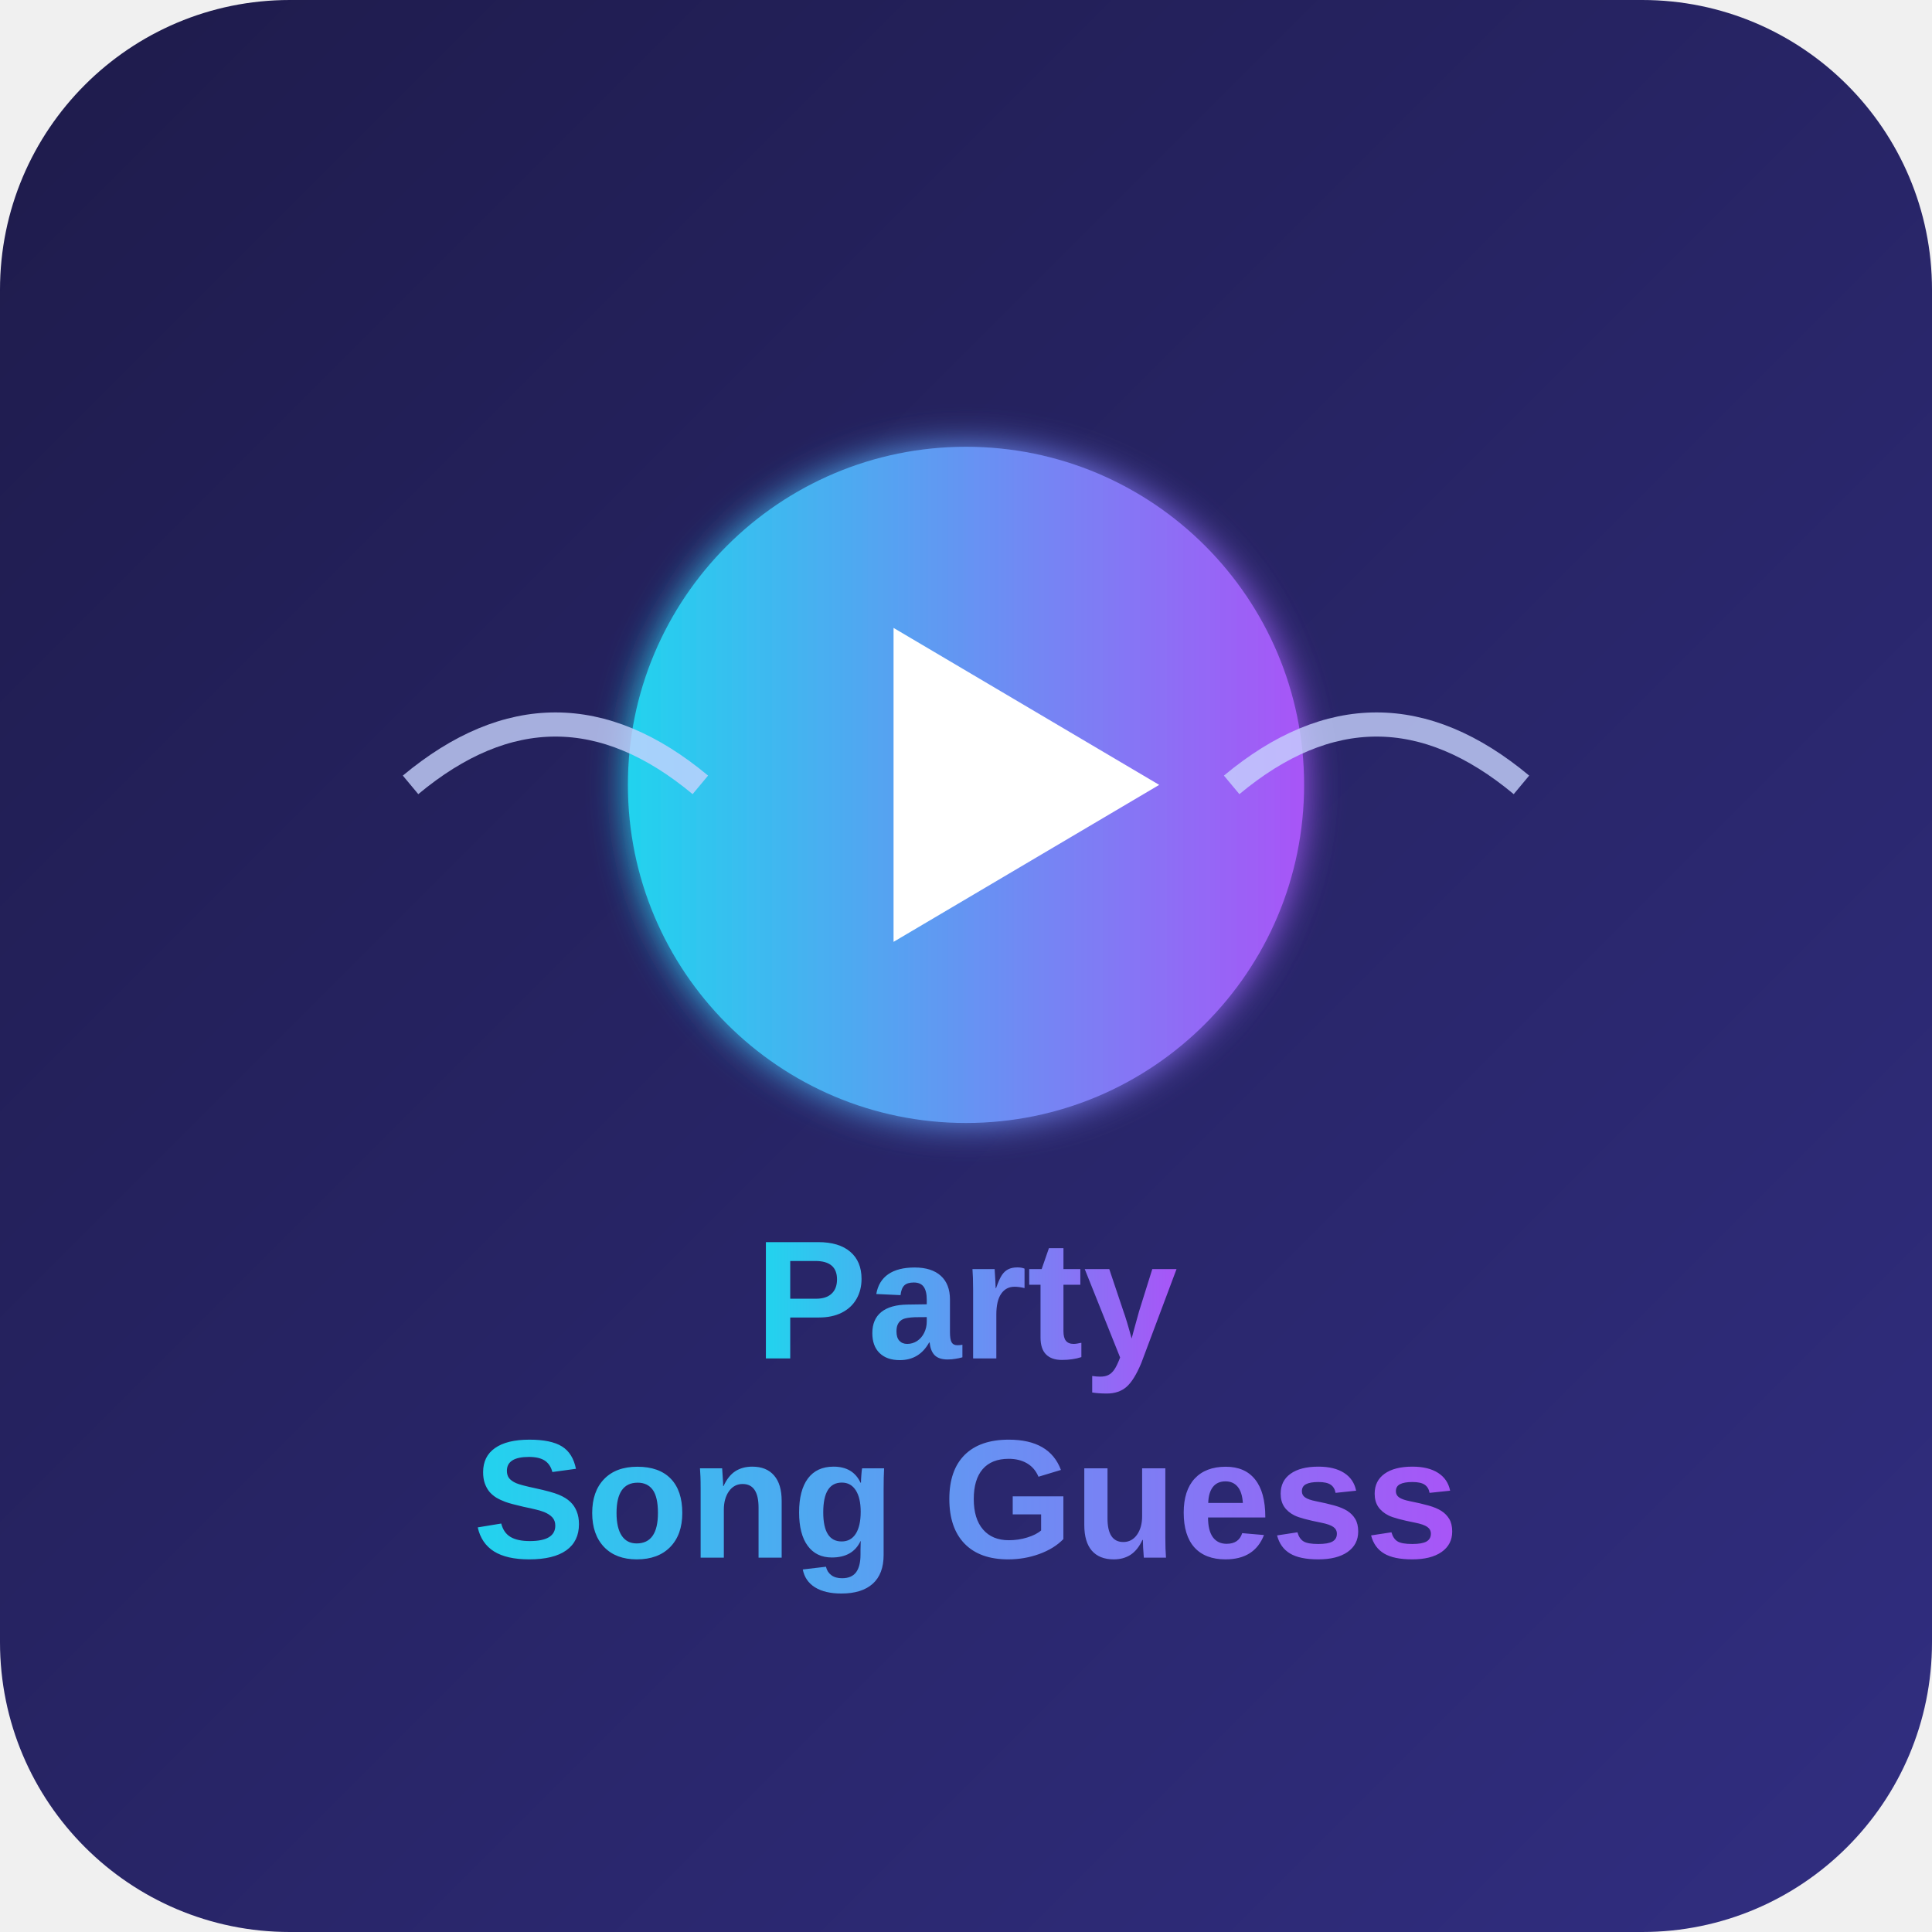
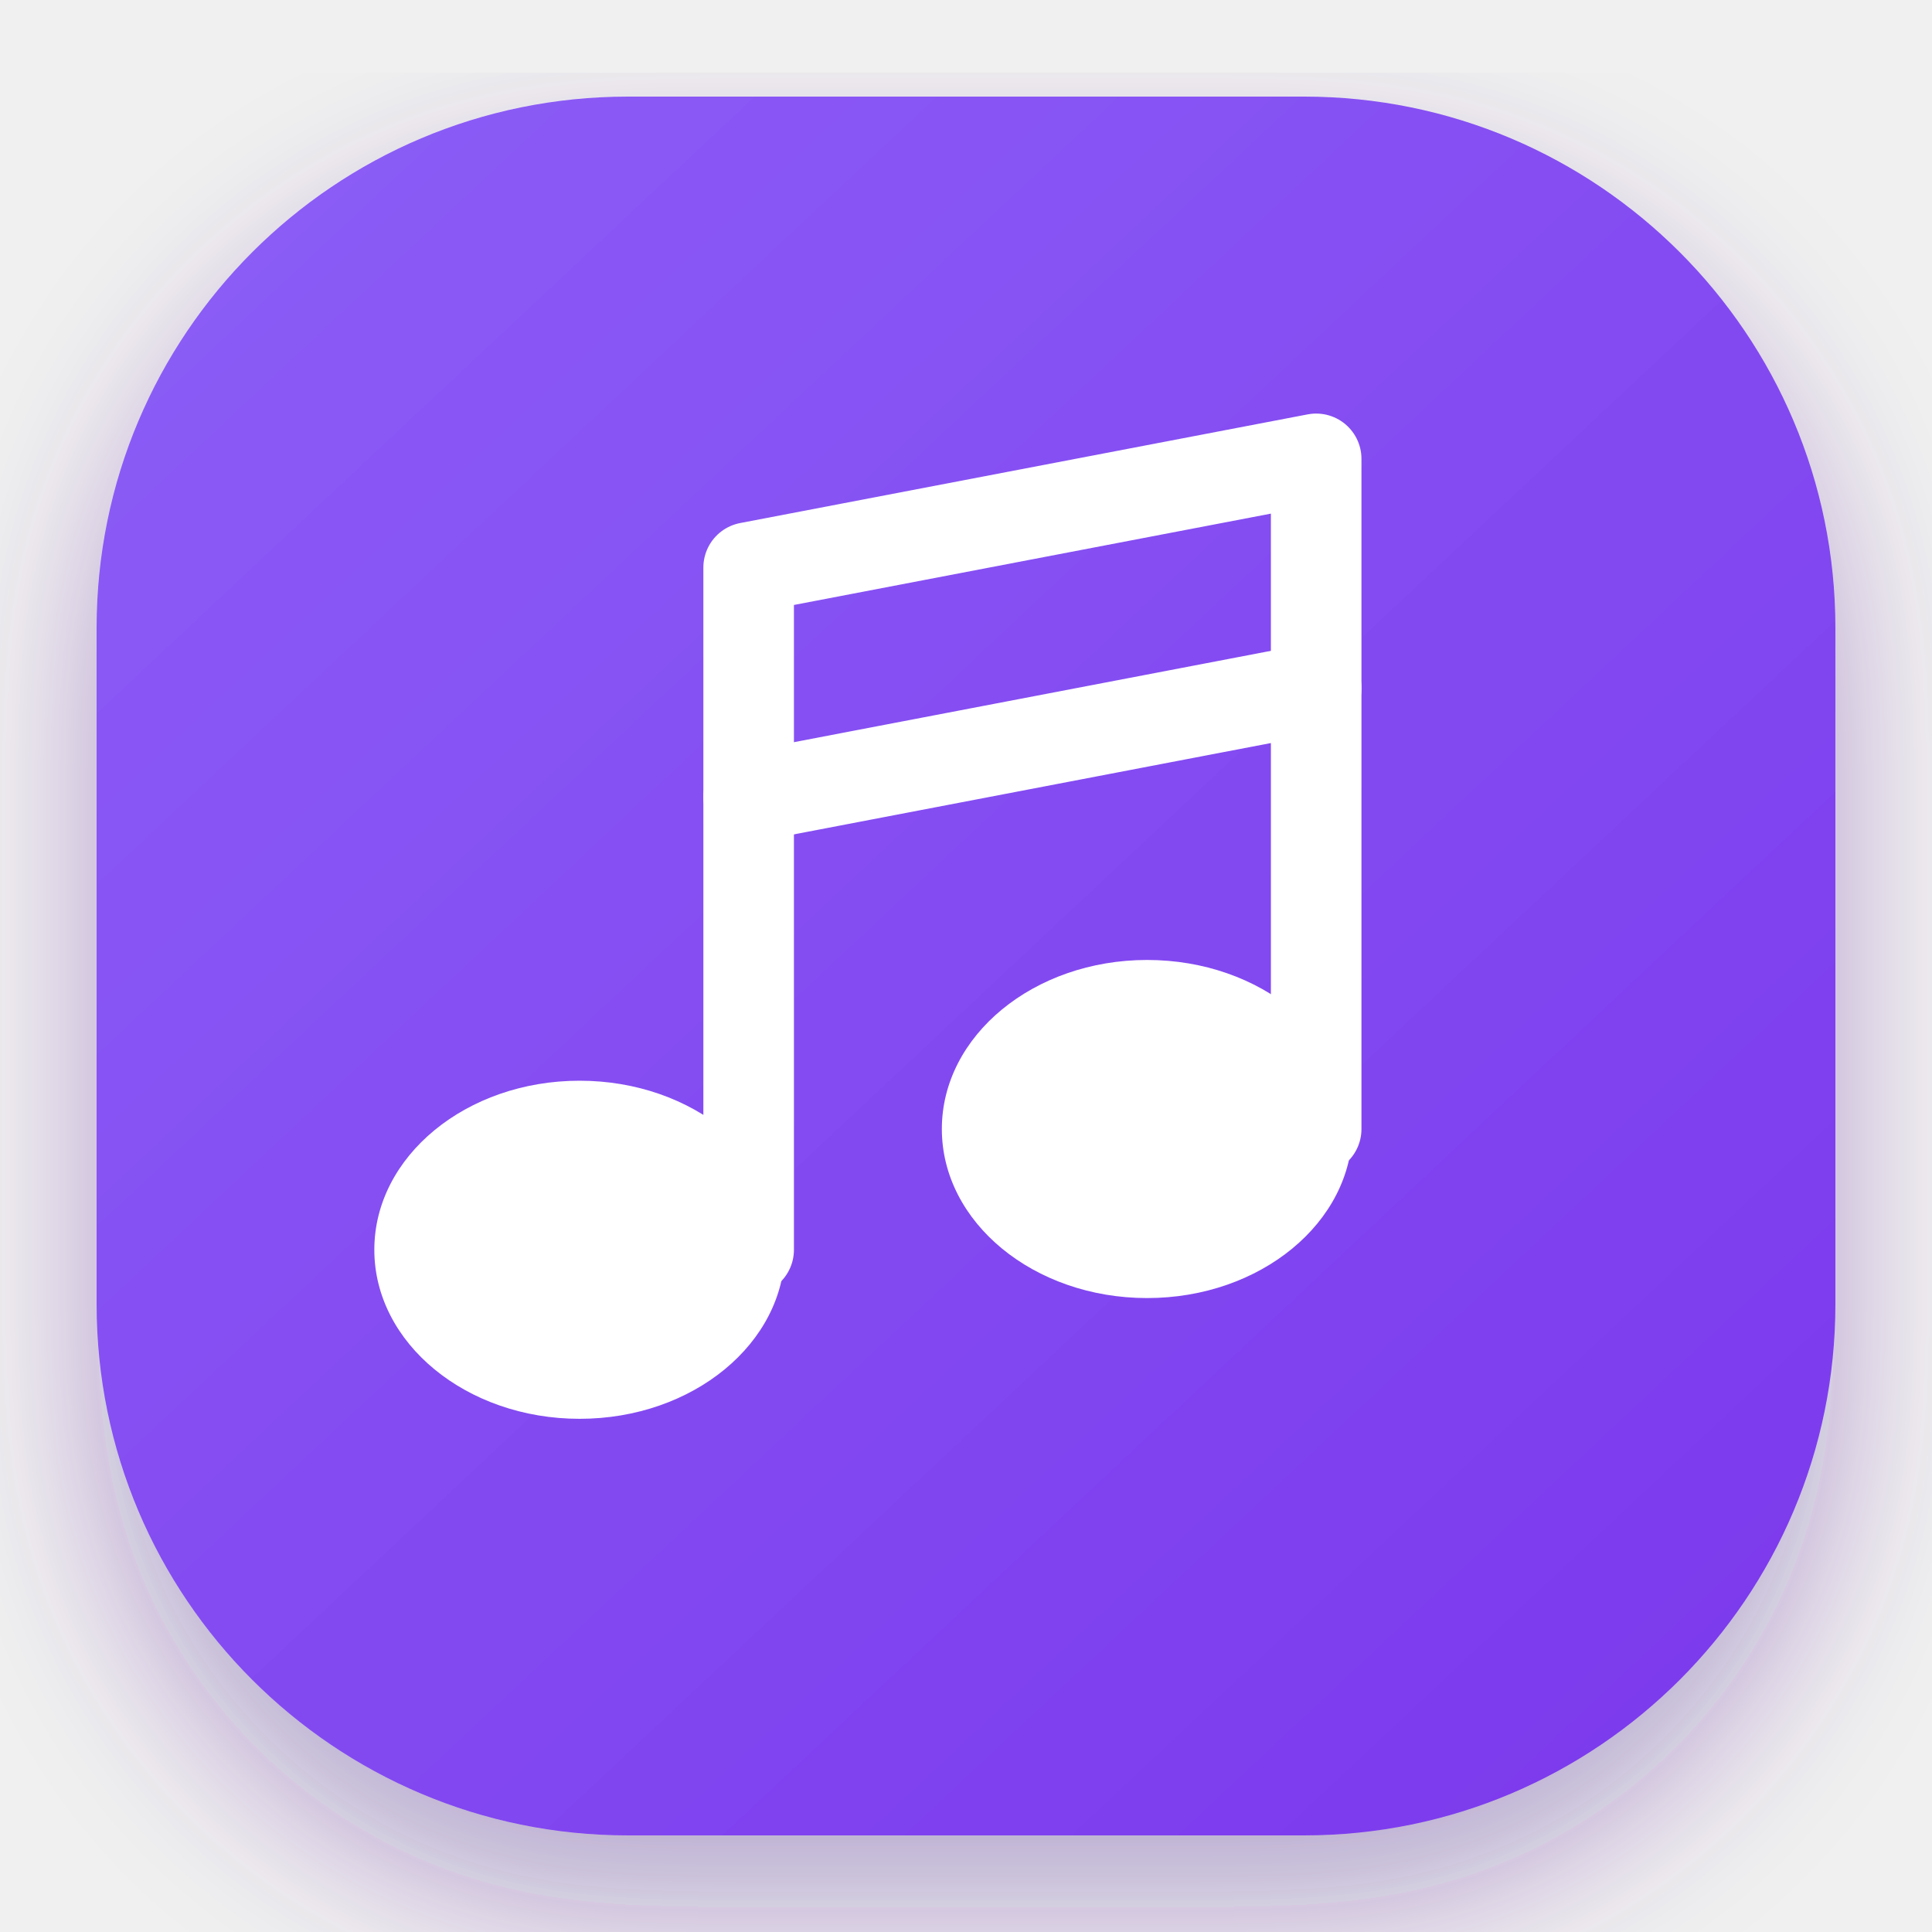
<svg xmlns="http://www.w3.org/2000/svg" width="320" height="320" viewBox="0 0 320 320">
  <defs>
-     <linearGradient id="bg" x1="0" y1="0" x2="1" y2="1">
-       <stop offset="0%" stop-color="#1e1b4b" />
-       <stop offset="100%" stop-color="#312e81" />
+     <linearGradient id="brand" x1="40" y1="32" x2="280" y2="288" gradientUnits="userSpaceOnUse">
+       <stop stop-color="#8B5CF6" />
+       <stop offset="1" stop-color="#7C3AED" />
    </linearGradient>
-     <linearGradient id="accent" x1="0" y1="0" x2="1" y2="0">
-       <stop offset="0%" stop-color="#22d3ee" />
-       <stop offset="100%" stop-color="#a855f7" />
-     </linearGradient>
-     <filter id="glow">
-       <feGaussianBlur stdDeviation="3" result="blur" />
-       <feMerge>
-         <feMergeNode in="blur" />
-         <feMergeNode in="SourceGraphic" />
-       </feMerge>
+     <filter id="shadow" x="-20%" y="-20%" width="140%" height="150%">
+       <feDropShadow dx="0" dy="12" stdDeviation="13" flood-color="#4C1D95" flood-opacity="0.34" />
    </filter>
  </defs>
-   <rect width="320" height="320" rx="48" fill="url(#bg)" />
-   <circle cx="160" cy="130" r="56" fill="url(#accent)" filter="url(#glow)" />
-   <polygon points="148,104 148,156 192,130" fill="#ffffff" />
-   <g stroke="#c7d2fe" stroke-width="4" fill="none" opacity="0.8">
-     <path d="M68 130 Q92 110 116 130" />
-     <path d="M204 130 Q228 110 252 130" />
+   <rect x="16" y="16" width="288" height="288" rx="88" fill="url(#brand)" filter="url(#shadow)" />
+   <g fill="#FFFFFF" stroke="#FFFFFF" stroke-width="15" stroke-linecap="round" stroke-linejoin="round">
+     <path d="M124 207V94L218 76V187" fill="none" />
+     <path d="M124 132L218 114" fill="none" />
+     <ellipse cx="96" cy="207" rx="34" ry="28" stroke="none" />
+     <ellipse cx="190" cy="187" rx="34" ry="28" stroke="none" />
  </g>
-   <text x="160" y="225" text-anchor="middle" font-size="28" font-weight="800" font-family="Arial, Helvetica, sans-serif" fill="url(#accent)">
-     Party
-   </text>
-   <text x="160" y="258" text-anchor="middle" font-size="28" font-weight="800" font-family="Arial, Helvetica, sans-serif" fill="url(#accent)">
-     Song Guess
-   </text>
</svg>
